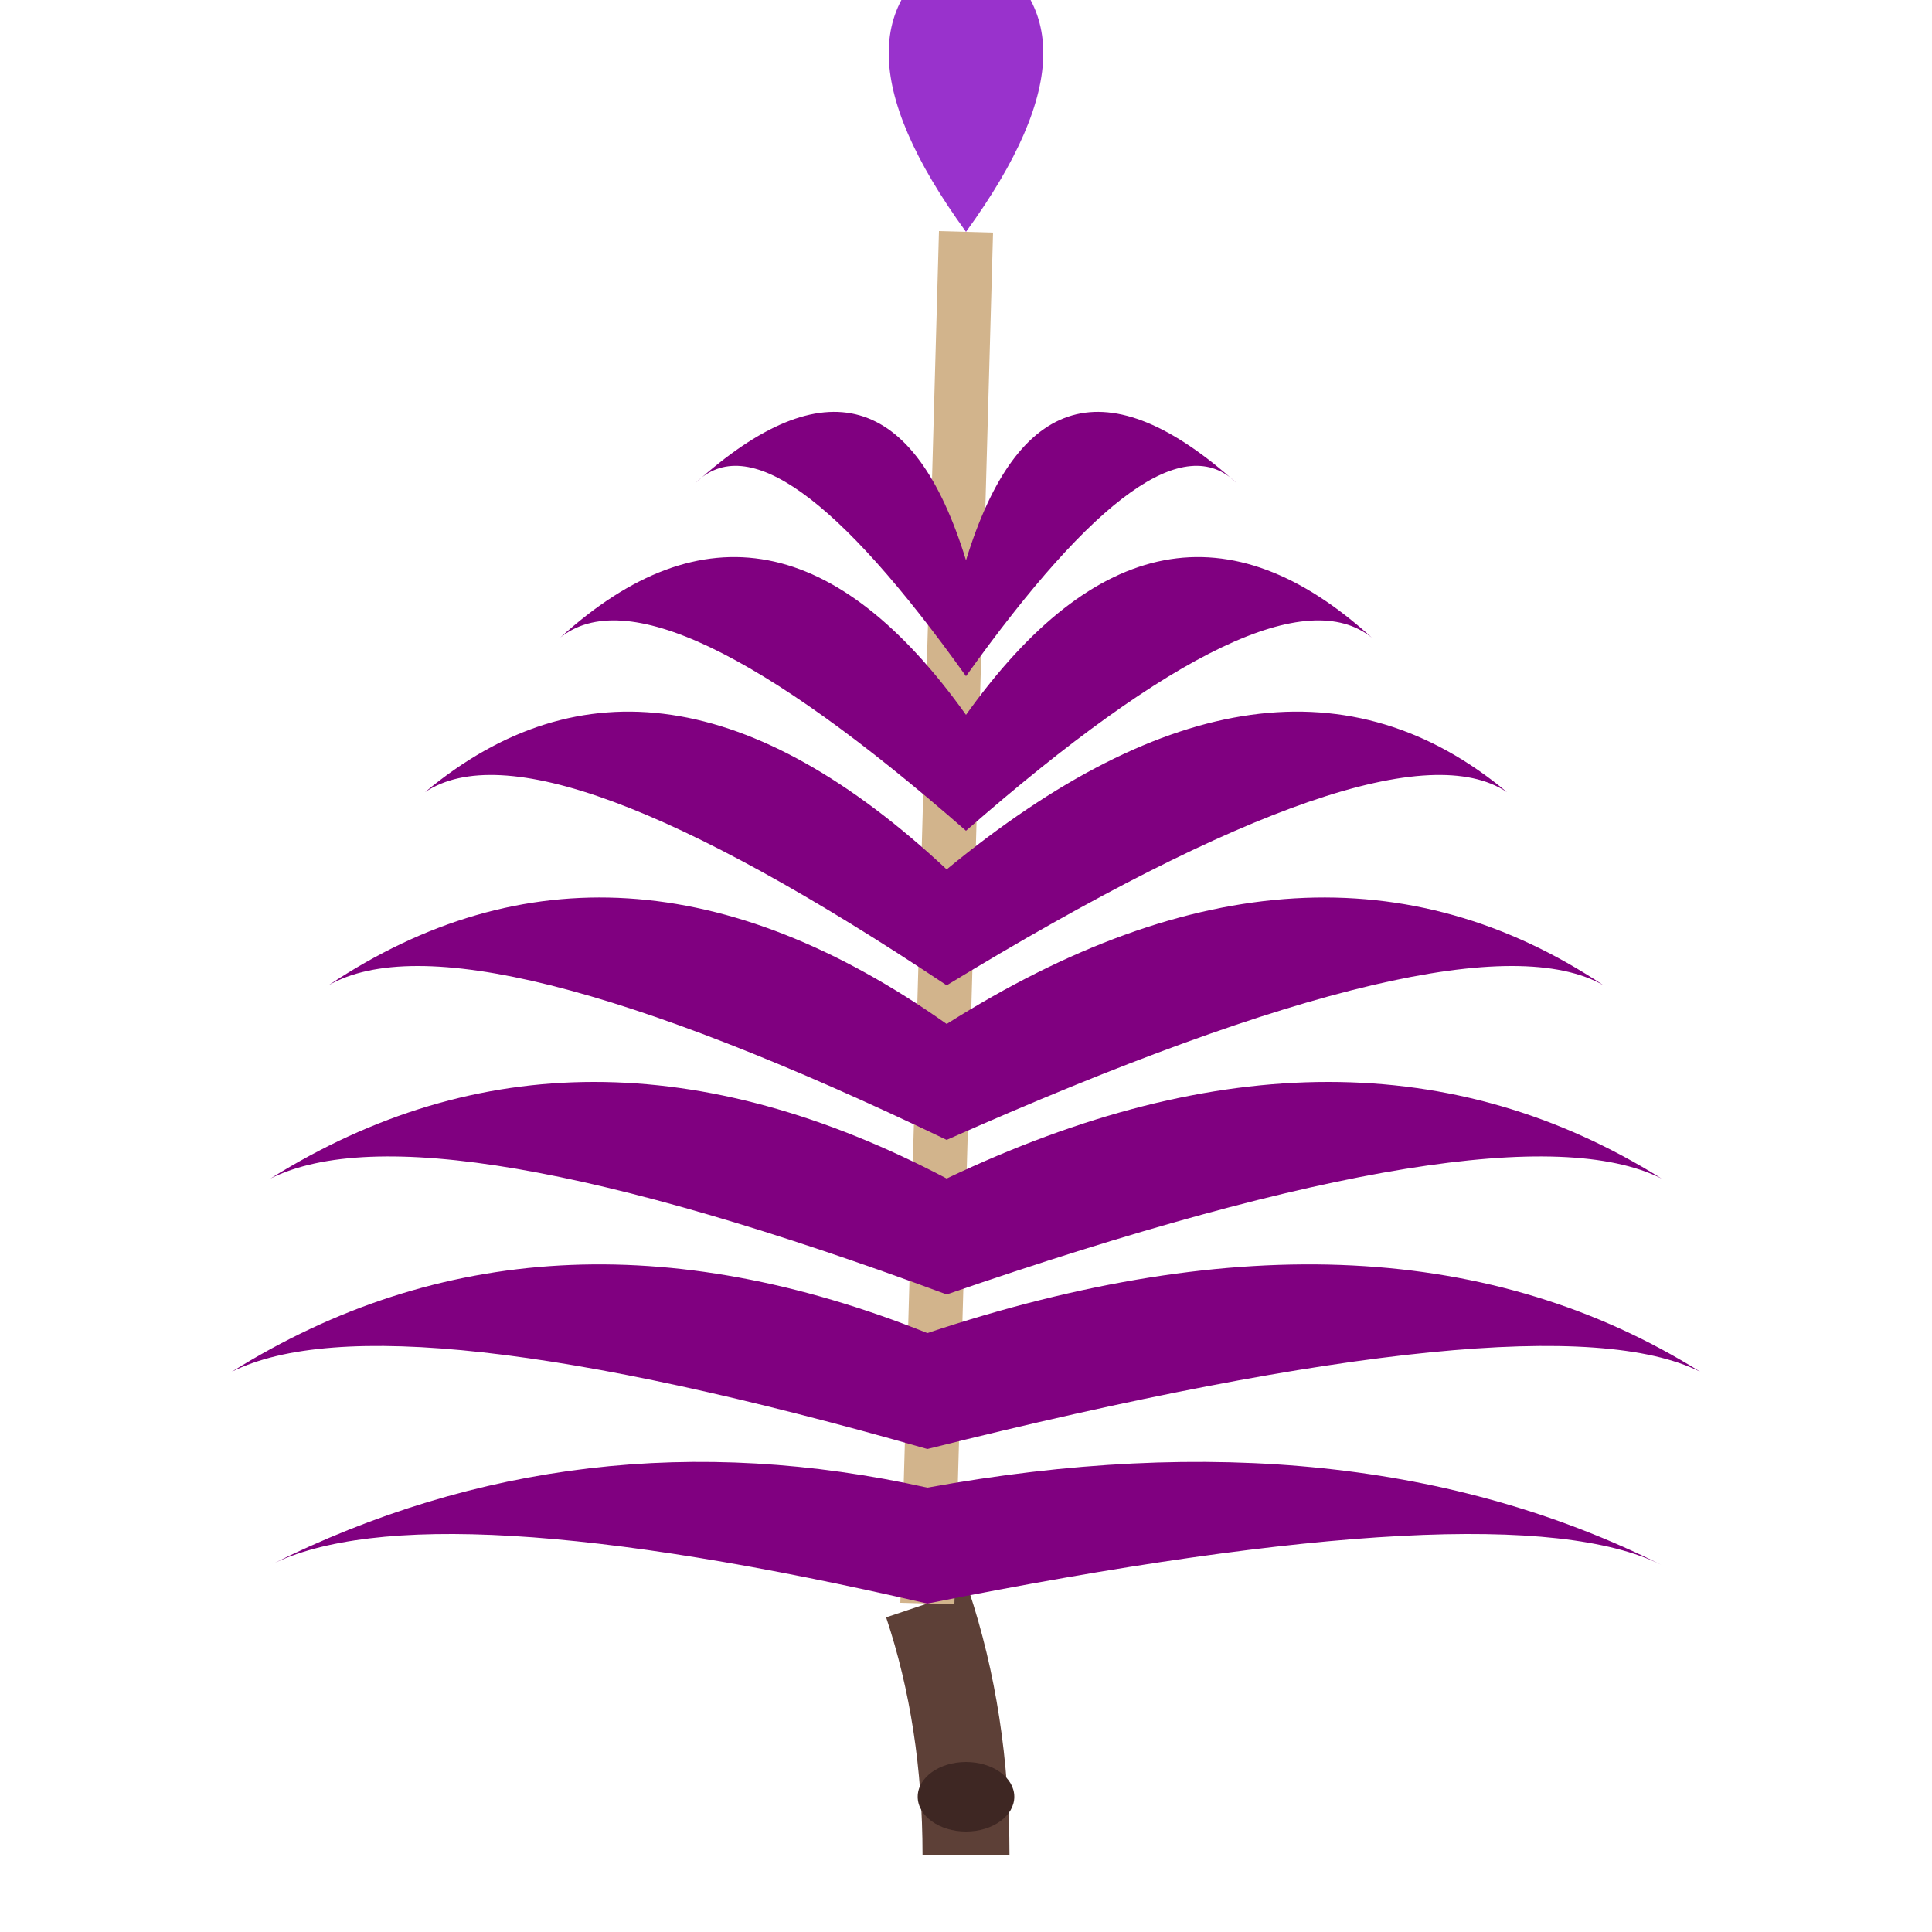
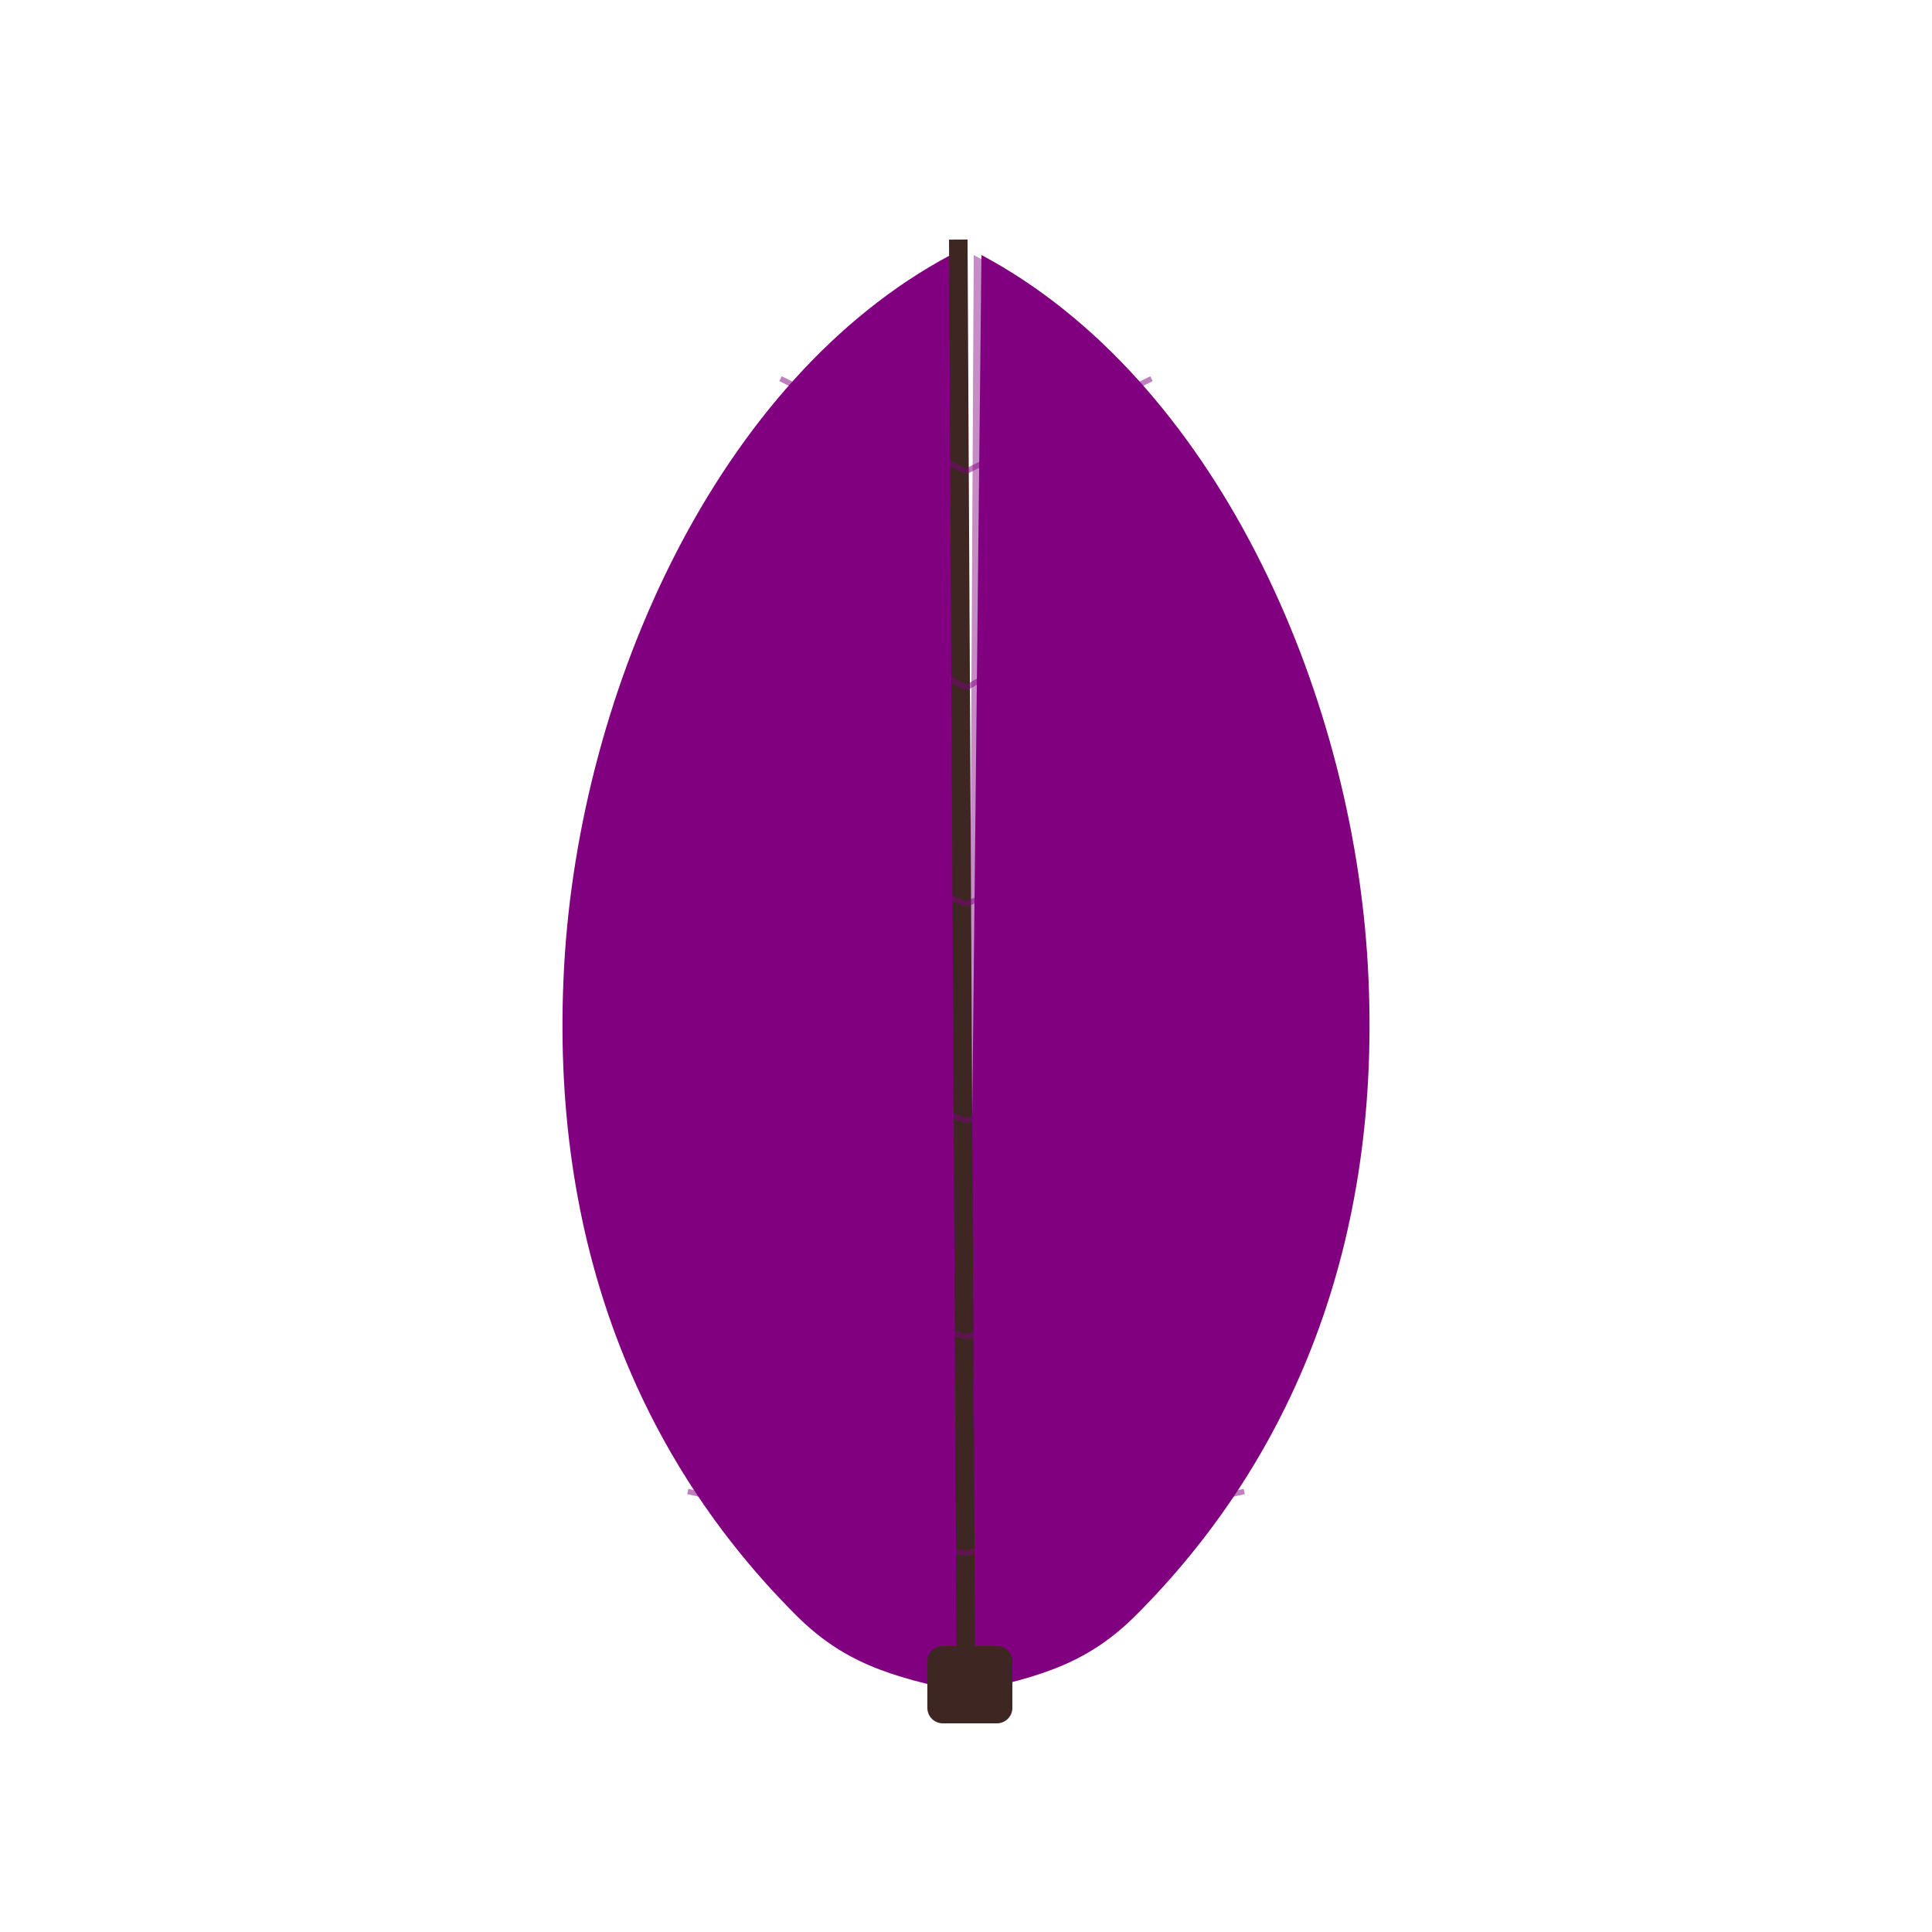
<svg xmlns="http://www.w3.org/2000/svg" width="240" height="240" viewBox="0 0 100 100">
-   <path d="M50 96 Q50 89 48 83" stroke="#5D4037" stroke-width="4.5" fill="none" />
-   <ellipse cx="50" cy="93" rx="2.5" ry="1.8" fill="#3E2723" />
-   <path d="M48 83 Q49 48 50 12" stroke="#D2B48C" stroke-width="2.8" fill="none" />
-   <path d="M48 83 Q22 77 14 81 Q30 73 48 77" fill="#800080" />
-   <path d="M48 75 Q20 67 12 71 Q28 61 48 69" fill="#800080" />
-   <path d="M49 67 Q22 57 14 61 Q30 51 49 61" fill="#800080" />
-   <path d="M49 59 Q24 47 17 51 Q32 41 49 53" fill="#800080" />
-   <path d="M49 51 Q28 37 22 41 Q34 31 49 45" fill="#800080" />
-   <path d="M50 43 Q34 29 29 33 Q40 23 50 37" fill="#800080" />
-   <path d="M50 35 Q40 21 36 25 Q46 16 50 29" fill="#800080" />
-   <path d="M48 83 Q78 77 86 81 Q70 73 48 77" fill="#800080" />
-   <path d="M48 75 Q80 67 88 71 Q72 61 48 69" fill="#800080" />
-   <path d="M49 67 Q78 57 86 61 Q70 51 49 61" fill="#800080" />
-   <path d="M49 59 Q76 47 83 51 Q68 41 49 53" fill="#800080" />
-   <path d="M49 51 Q72 37 78 41 Q66 31 49 45" fill="#800080" />
-   <path d="M50 43 Q66 29 71 33 Q60 23 50 37" fill="#800080" />
-   <path d="M50 35 Q60 21 64 25 Q54 16 50 29" fill="#800080" />
-   <path d="M50 12 Q42 1 50 -3 Q58 1 50 12" fill="#9932CC" />
+   <g transform="translate(50,50) scale(0.8) translate(-46,-50)">
+     <path d="M46 97 L45 4 C30 12 21 32 20 50 C19 68 25 82 35 92 C38 95 41 96 46 97 C51 96 54 95 57 92 C67 82 73 68 72 50 C71 32 62 12 47 4 Z" fill="#800080" />
+     <path d="M46 97 L45.5 4 C34 10 27 26 26 42 C25 58 29 72 36 84 C38 89 41 94 46 97 C51 94 54 89 56 84 C63 72 67 58 66 42 C65 26 58 10 46.5 4 Z" fill="#800080" opacity="0.45" />
+     <line x1="46" y1="97" x2="45.5" y2="3" stroke="#3E2723" stroke-width="1.2" />
+     <rect x="43.5" y="94" width="5.5" height="5" rx="1" fill="#3E2723" />
+     <g stroke="#800080" stroke-width="0.35" opacity="0.5">
+       <line x1="46" y1="88" x2="28" y2="84" />
+       <line x1="46" y1="88" x2="64" y2="84" />
+       <line x1="46" y1="74" x2="26" y2="68" />
+       <line x1="46" y1="74" x2="66" y2="68" />
+       <line x1="46" y1="60" x2="24" y2="52" />
+       <line x1="46" y1="60" x2="68" y2="52" />
+       <line x1="46" y1="46" x2="25" y2="37" />
+       <line x1="46" y1="46" x2="67" y2="37" />
+       <line x1="46" y1="32" x2="28" y2="22" />
+       <line x1="46" y1="32" x2="64" y2="22" />
+       <line x1="46" y1="18" x2="34" y2="12" />
+       <line x1="46" y1="18" x2="58" y2="12" />
+     </g>
+   </g>
</svg>
